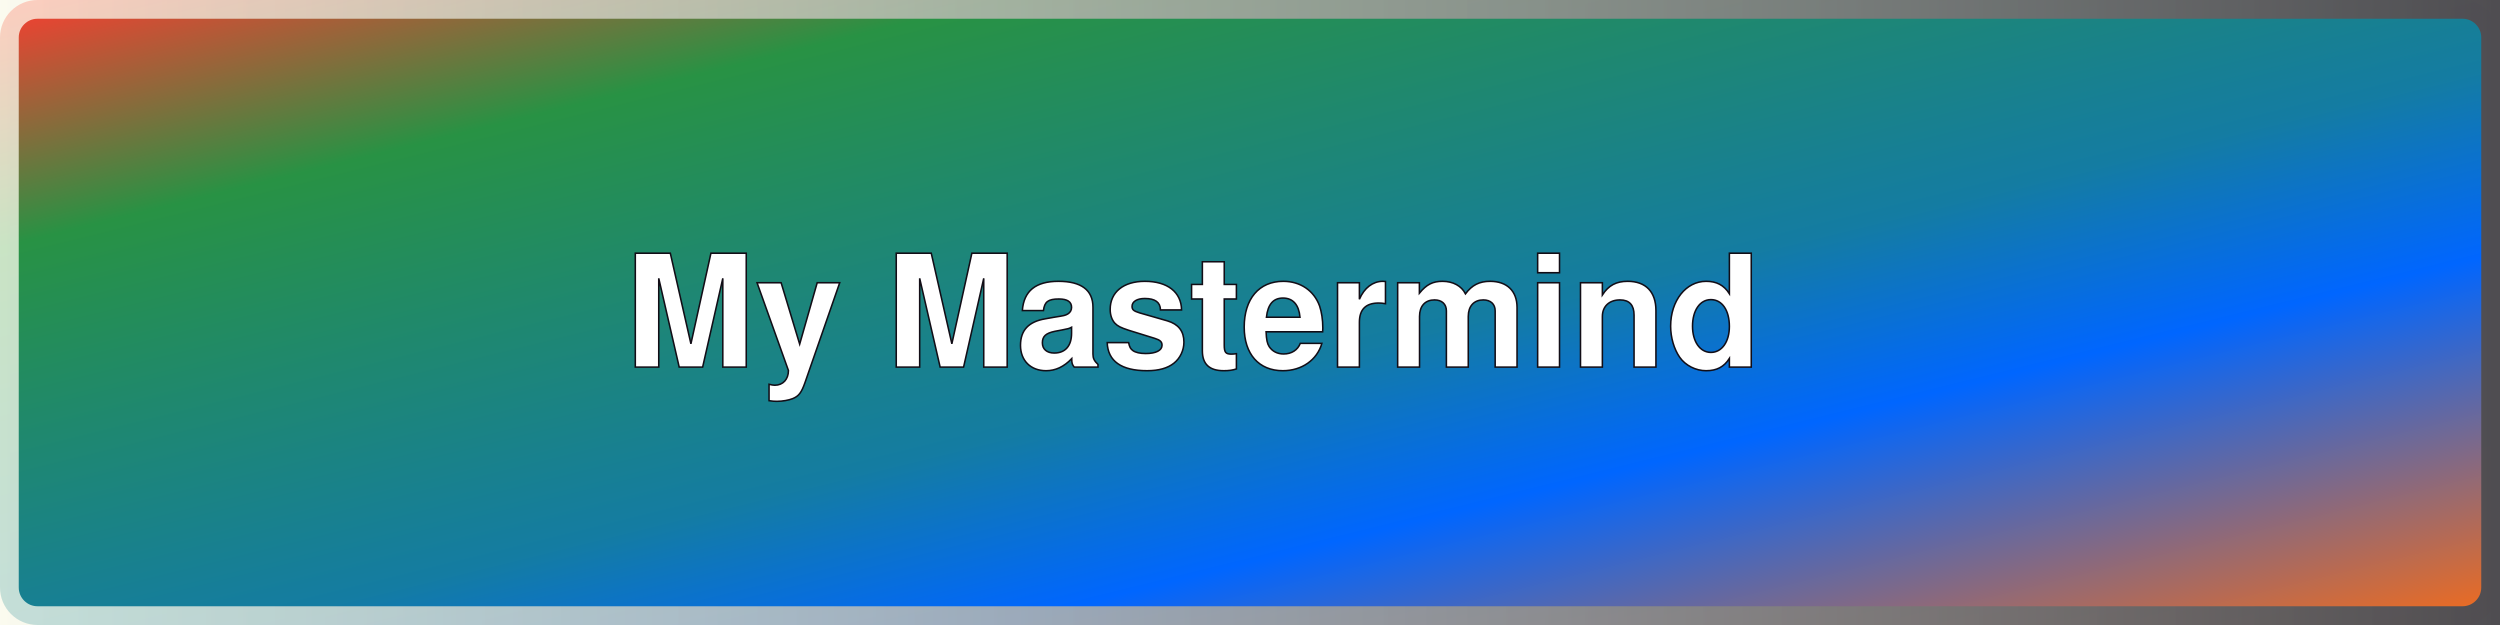
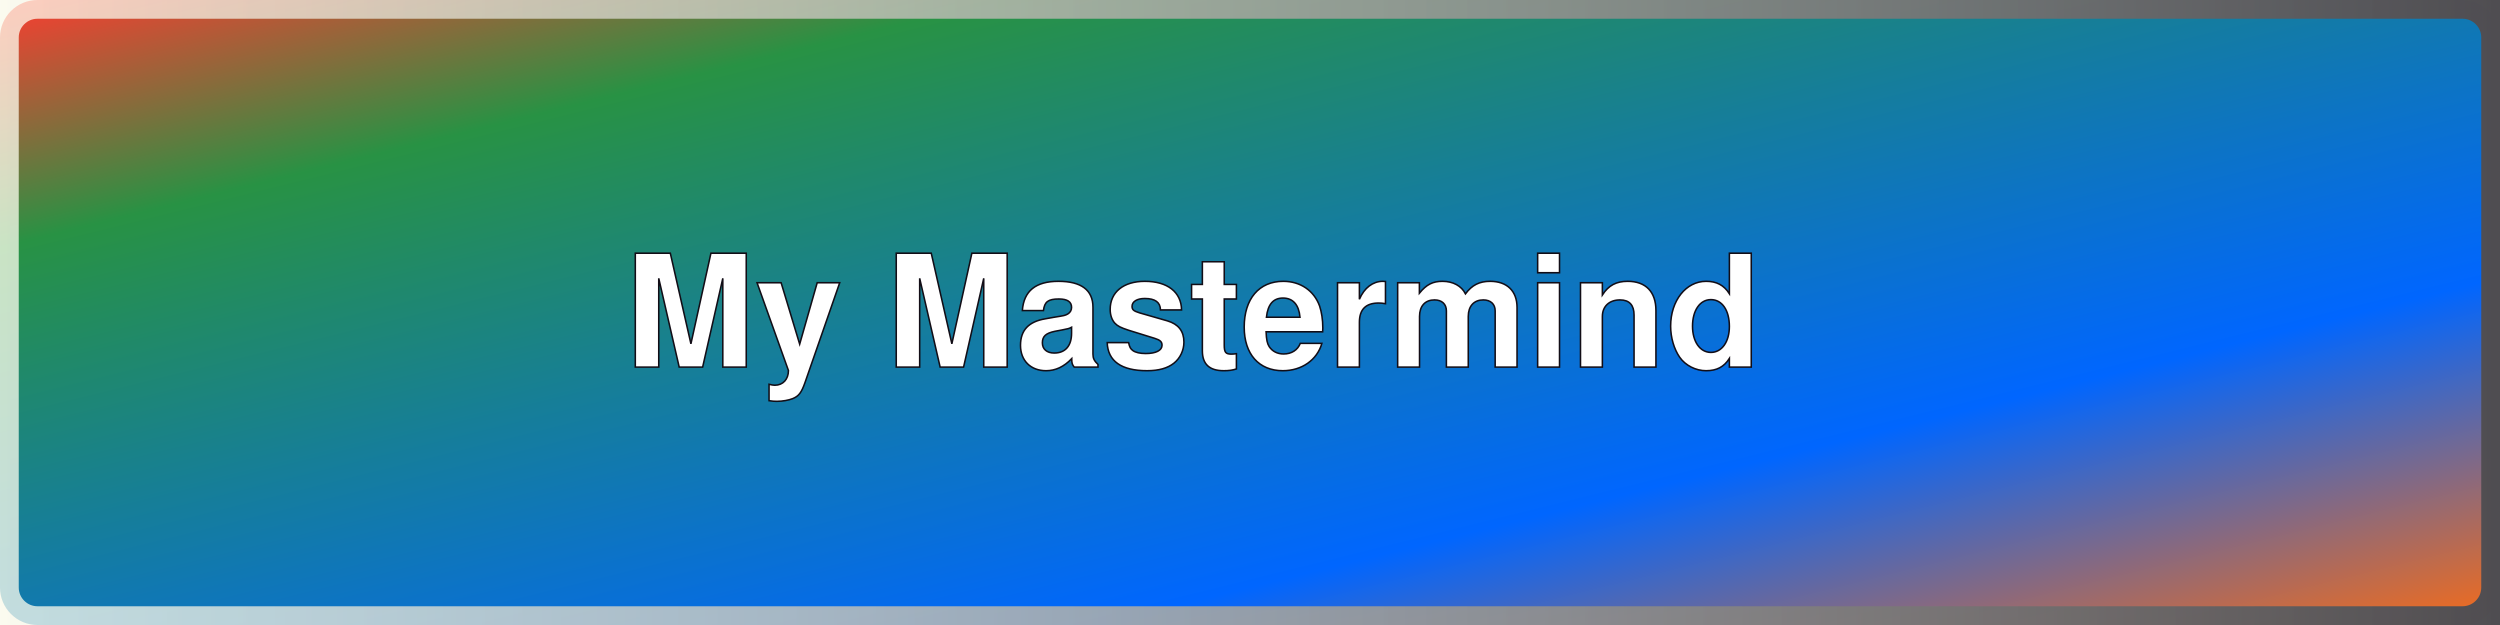
<svg xmlns="http://www.w3.org/2000/svg" viewBox="0 0 800 200" width="800" height="200%">
  <defs>
    <linearGradient id="linearGradient" x1="0%" y1="0%" x2="100%" y2="100%">
      <stop offset="0%" stop-color="#FF3B30" />
      <stop offset="20%" stop-color="#289244ff" />
-       <stop offset="55%" stop-color="#147ca2" />
-       <stop offset="70%" stop-color="#0066FF" />
+       <stop offset="72%" stop-color="#0066FF" />
      <stop offset="100%" stop-color="#fa6c14" />
    </linearGradient>
    <linearGradient id="strokeGradient" x1="0%" y1="0%" x2="100%" y2="0%">
      <stop offset="0%" stop-color="rgba(255,255,240,0.749)" />
      <stop offset="100%" stop-color="#4e4c50" />
    </linearGradient>
  </defs>
  <rect x="0" y="0" width="800" height="200" rx="12" ry="12" fill="url(#linearGradient)" stroke="url(#strokeGradient)" stroke-width="12" />
  <text x="200" y="100" font-family="-apple-system, BlinkMacSystemFont, 'Segoe UI', Helvetica, Arial, sans-serif" font-size="50" font-weight="bold" fill="#ffffff" stroke="#120D16" stroke-width="0.5" dominant-baseline="middle" alignment-baseline="central">
    My Mastermind
  </text>
</svg>
